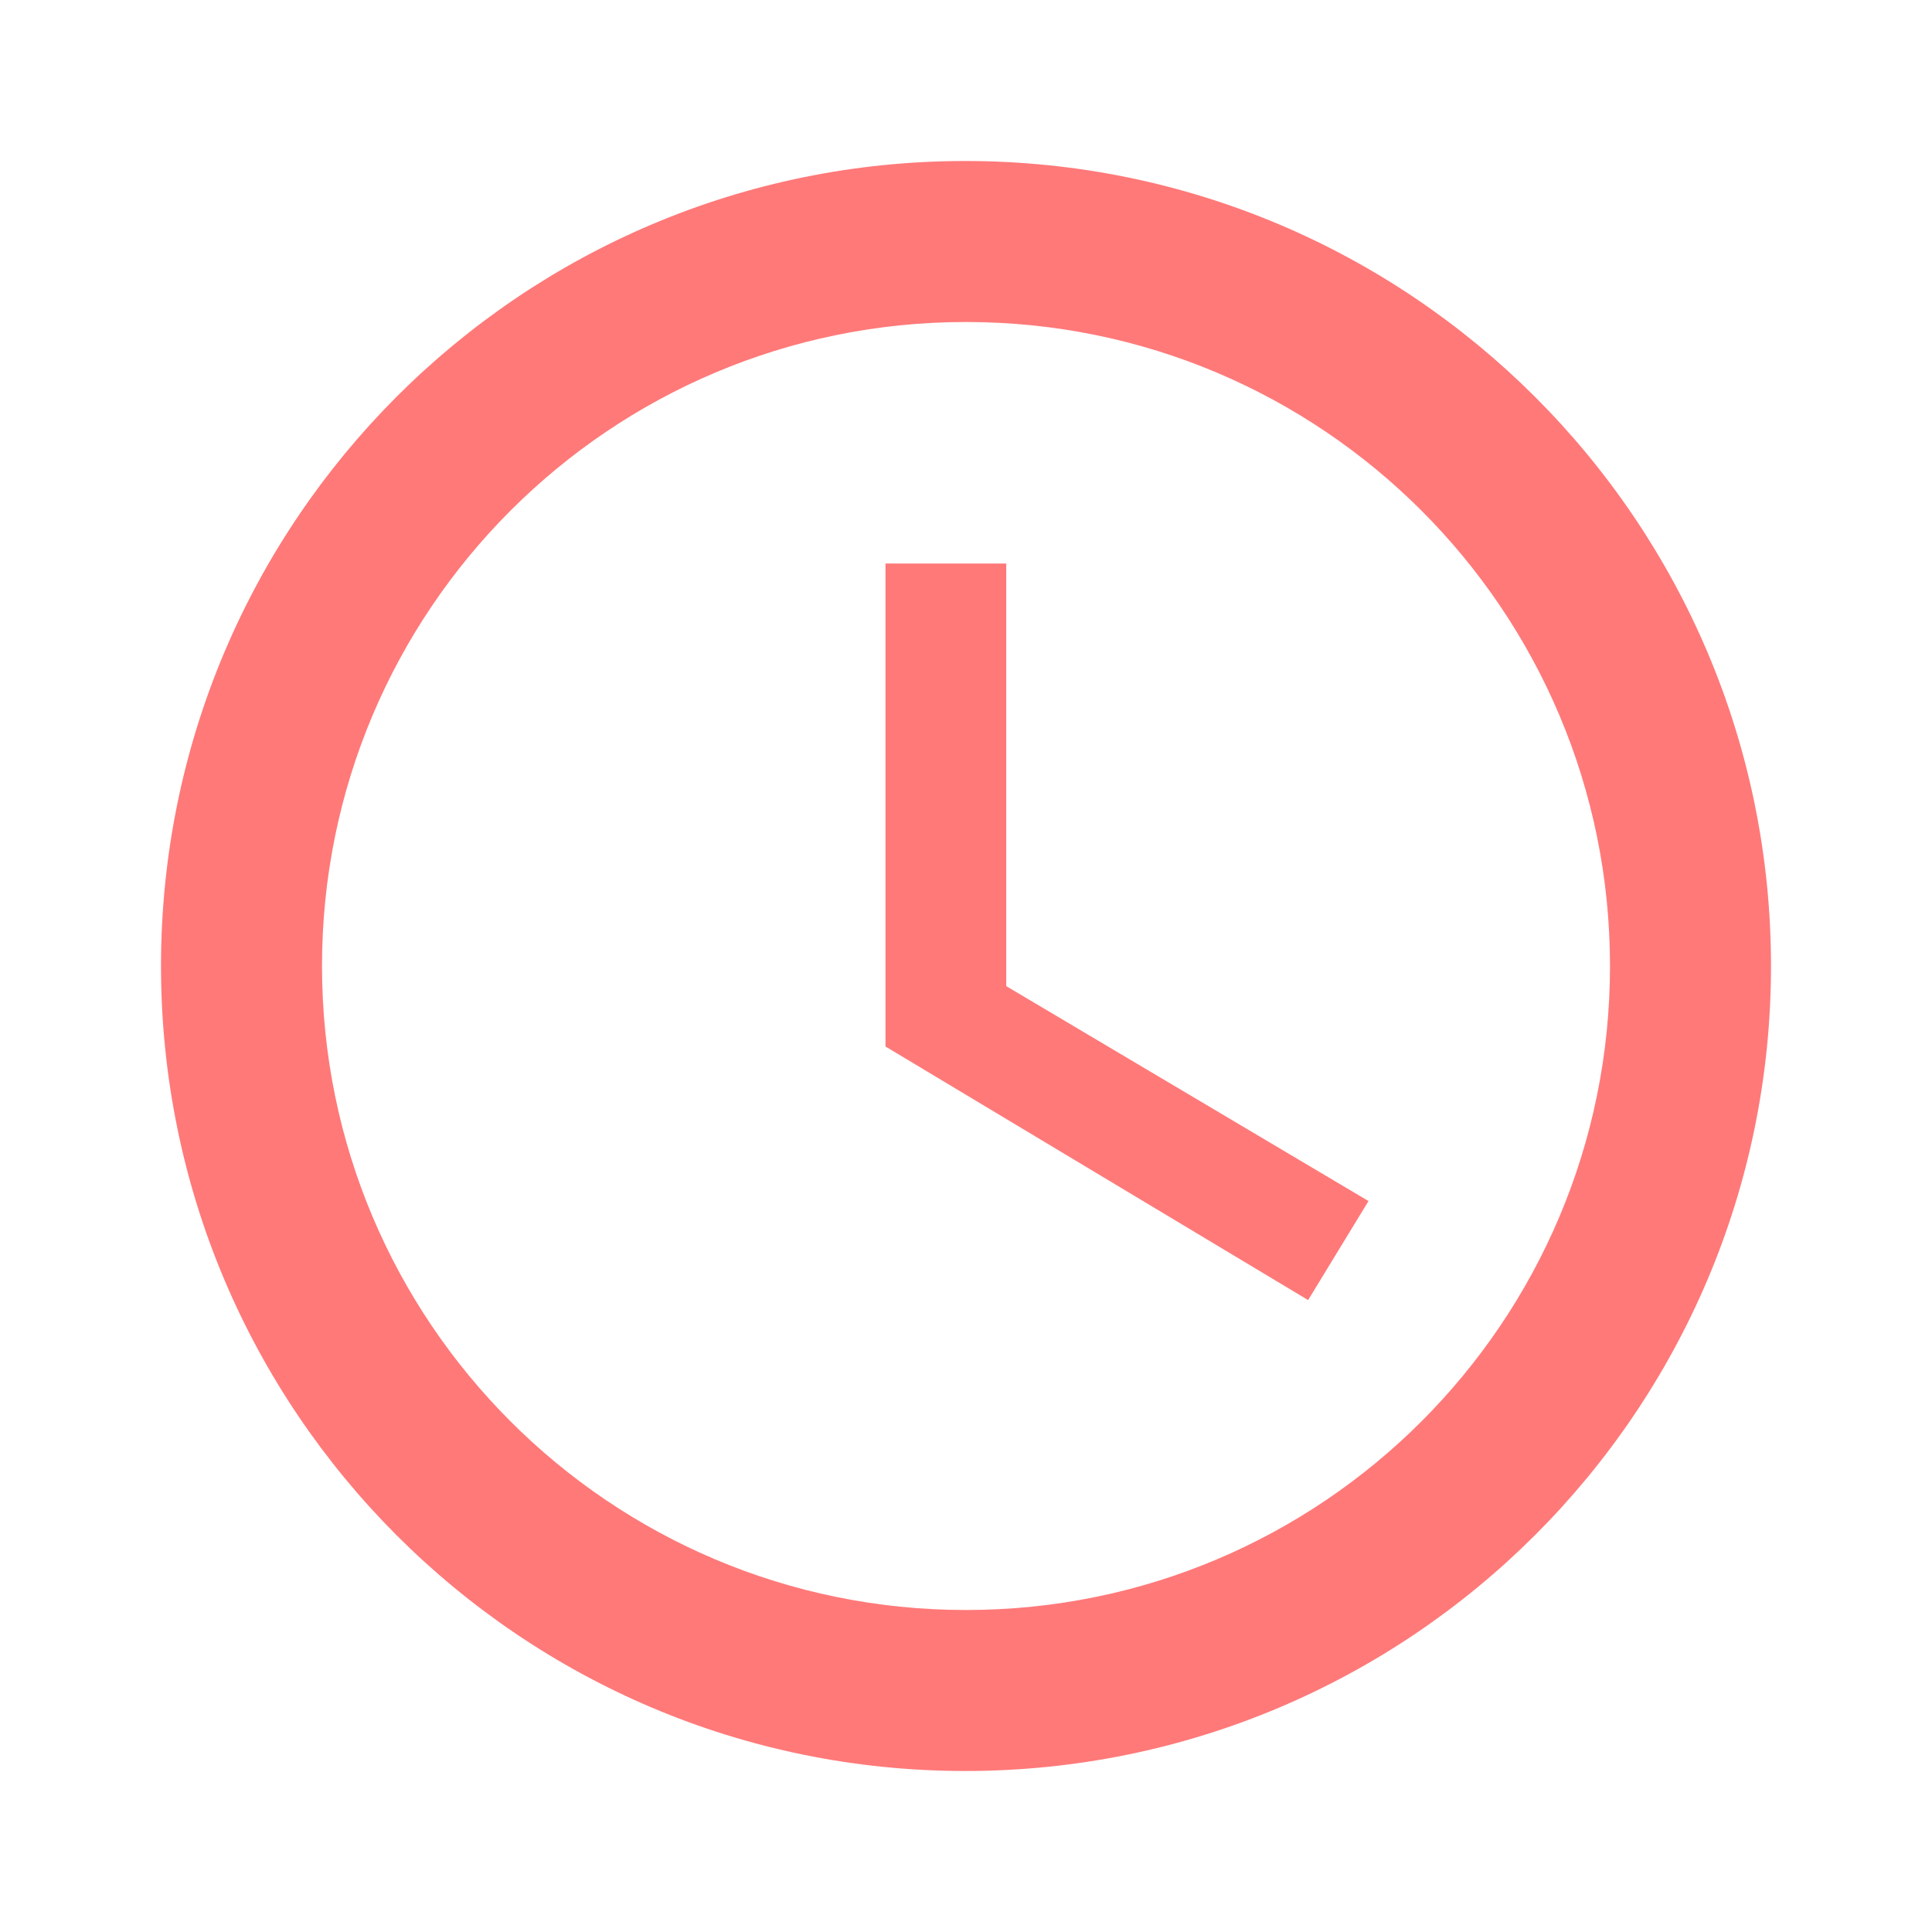
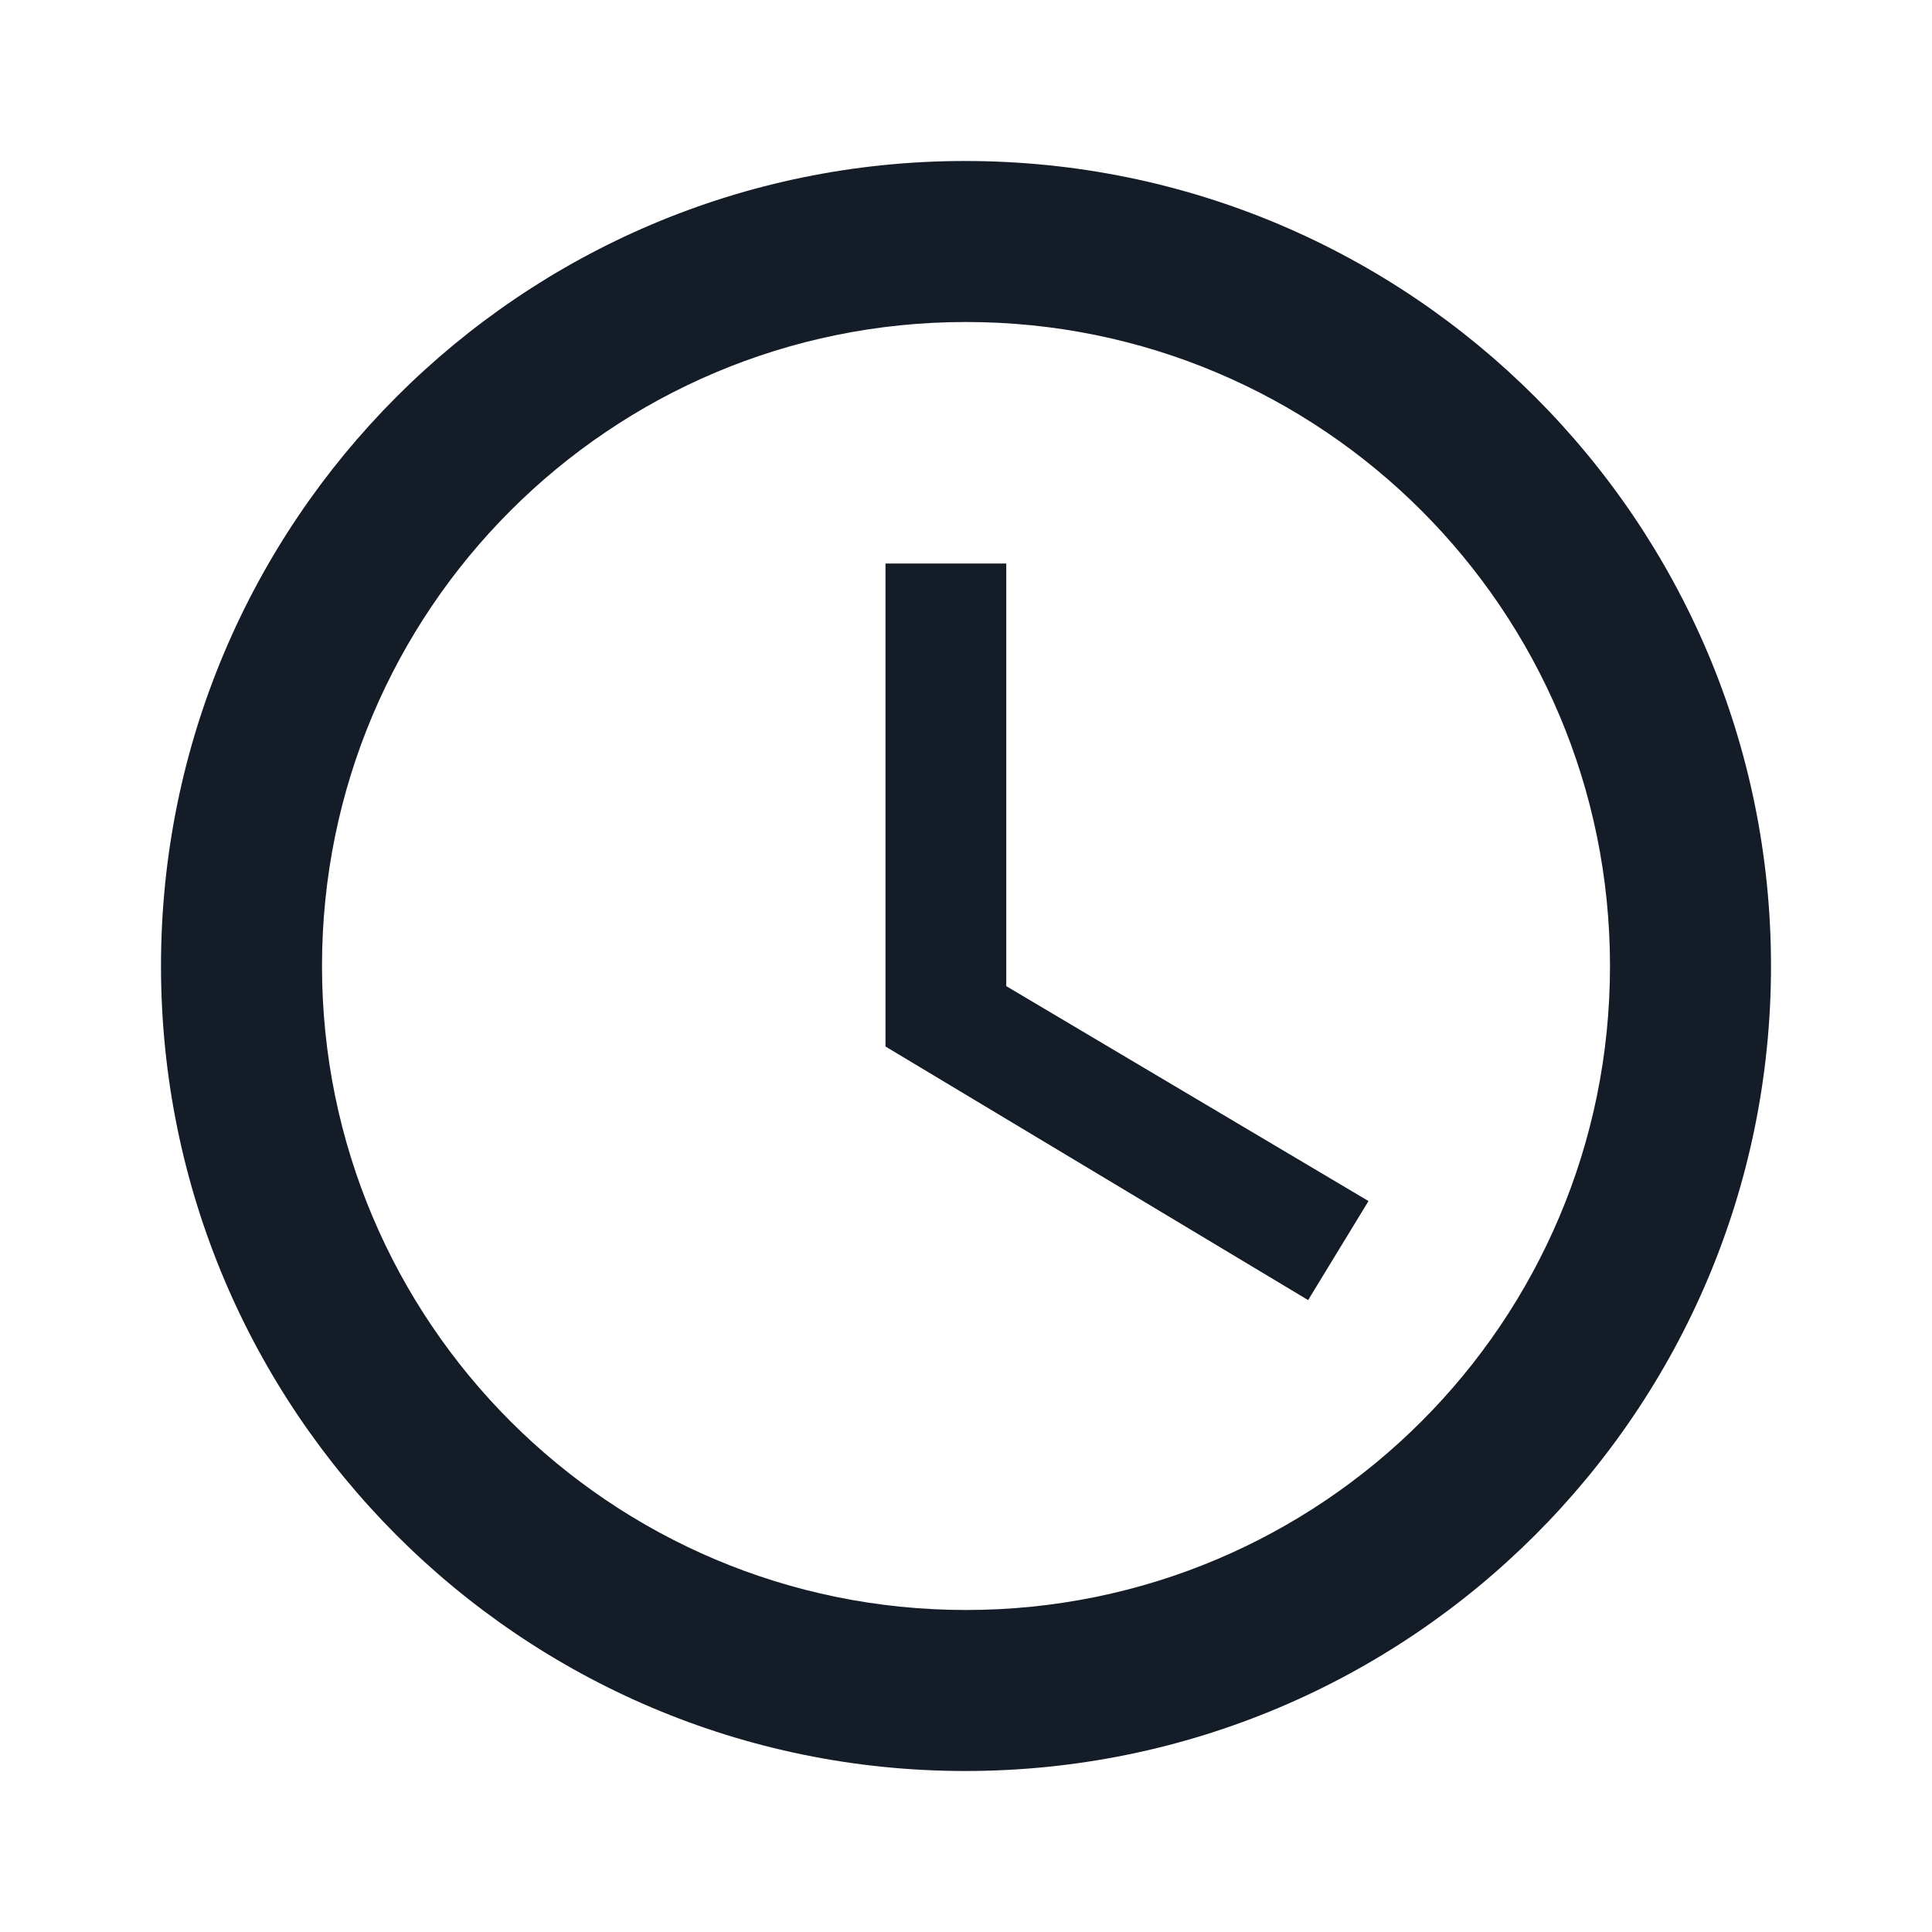
- <svg xmlns="http://www.w3.org/2000/svg" fill="#FF7979" height="24" viewBox="0 0 24 24" width="24">
+ <svg xmlns="http://www.w3.org/2000/svg" fill="#141C28" height="24" viewBox="0 0 24 24" width="24">
  <path d="M11.99 2C6.47 2 2 6.48 2 12s4.47 10 9.99 10C17.52 22 22 17.52 22 12S17.52 2 11.99 2zM12 20c-4.42 0-8-3.58-8-8s3.58-8 8-8 8 3.58 8 8-3.58 8-8 8z" />
  <path d="M0 0h24v24H0z" fill="none" />
  <path d="M12.5 7H11v6l5.25 3.15.75-1.23-4.5-2.67z" />
</svg>
